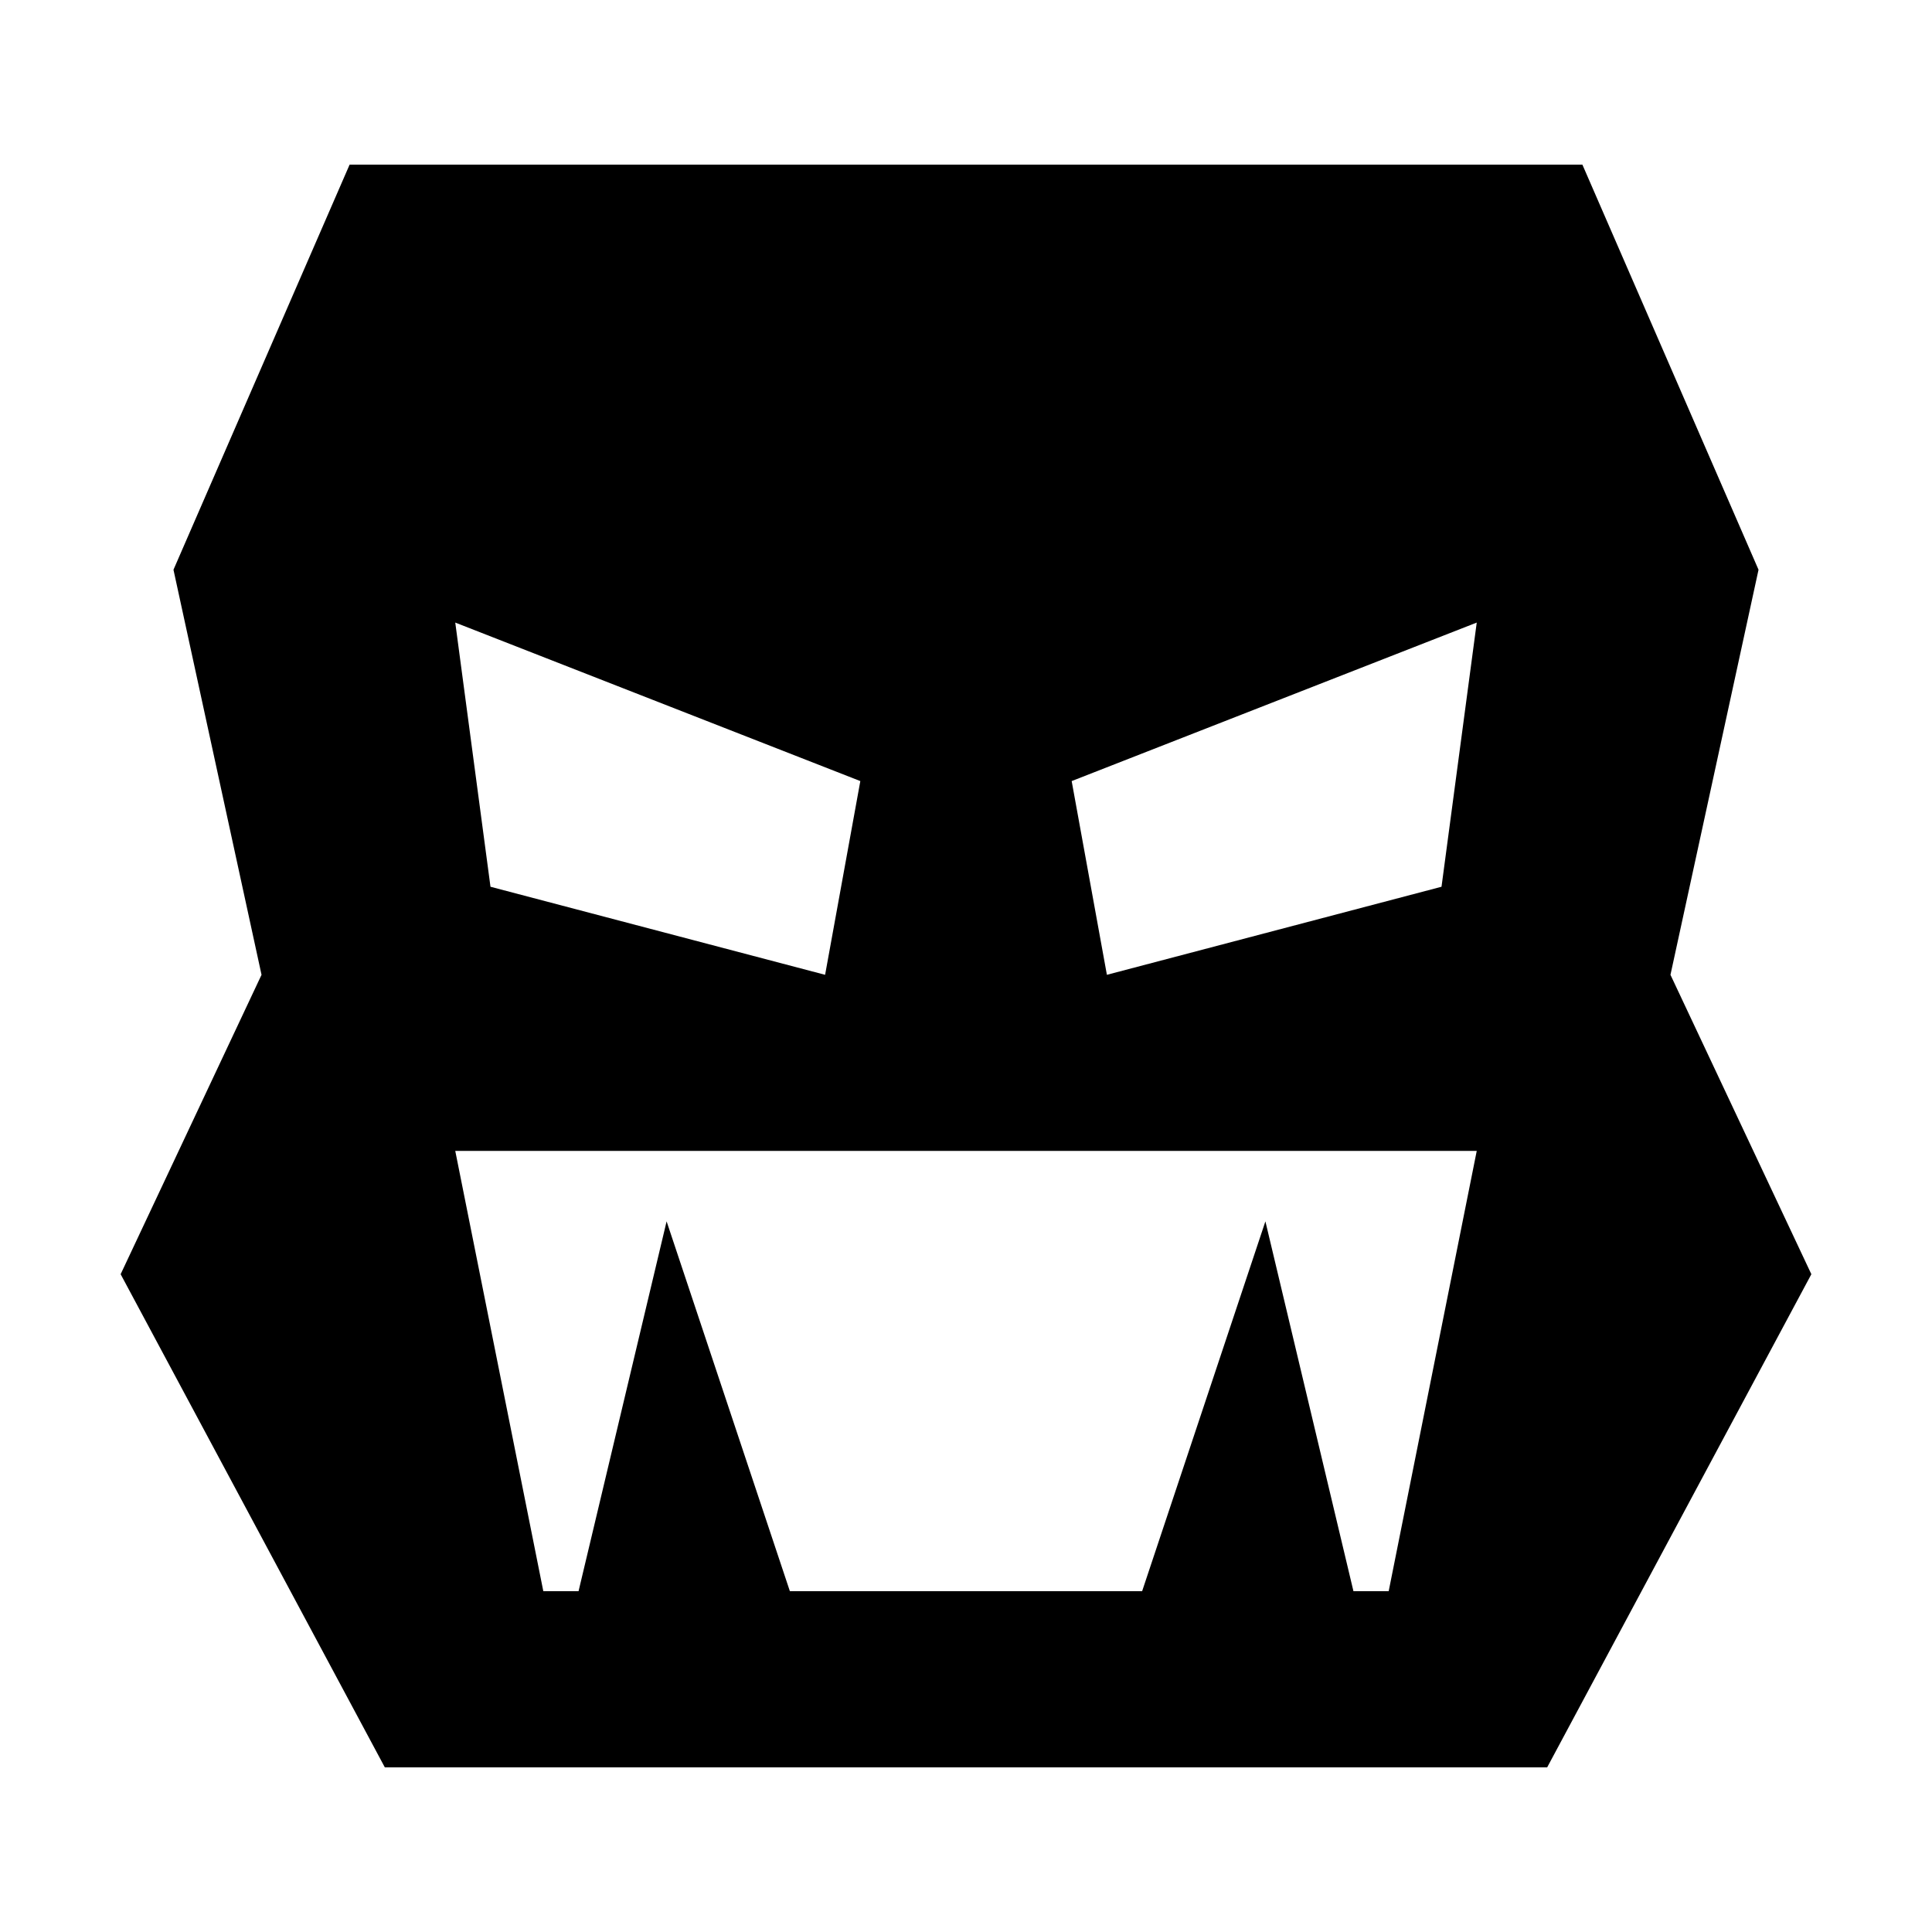
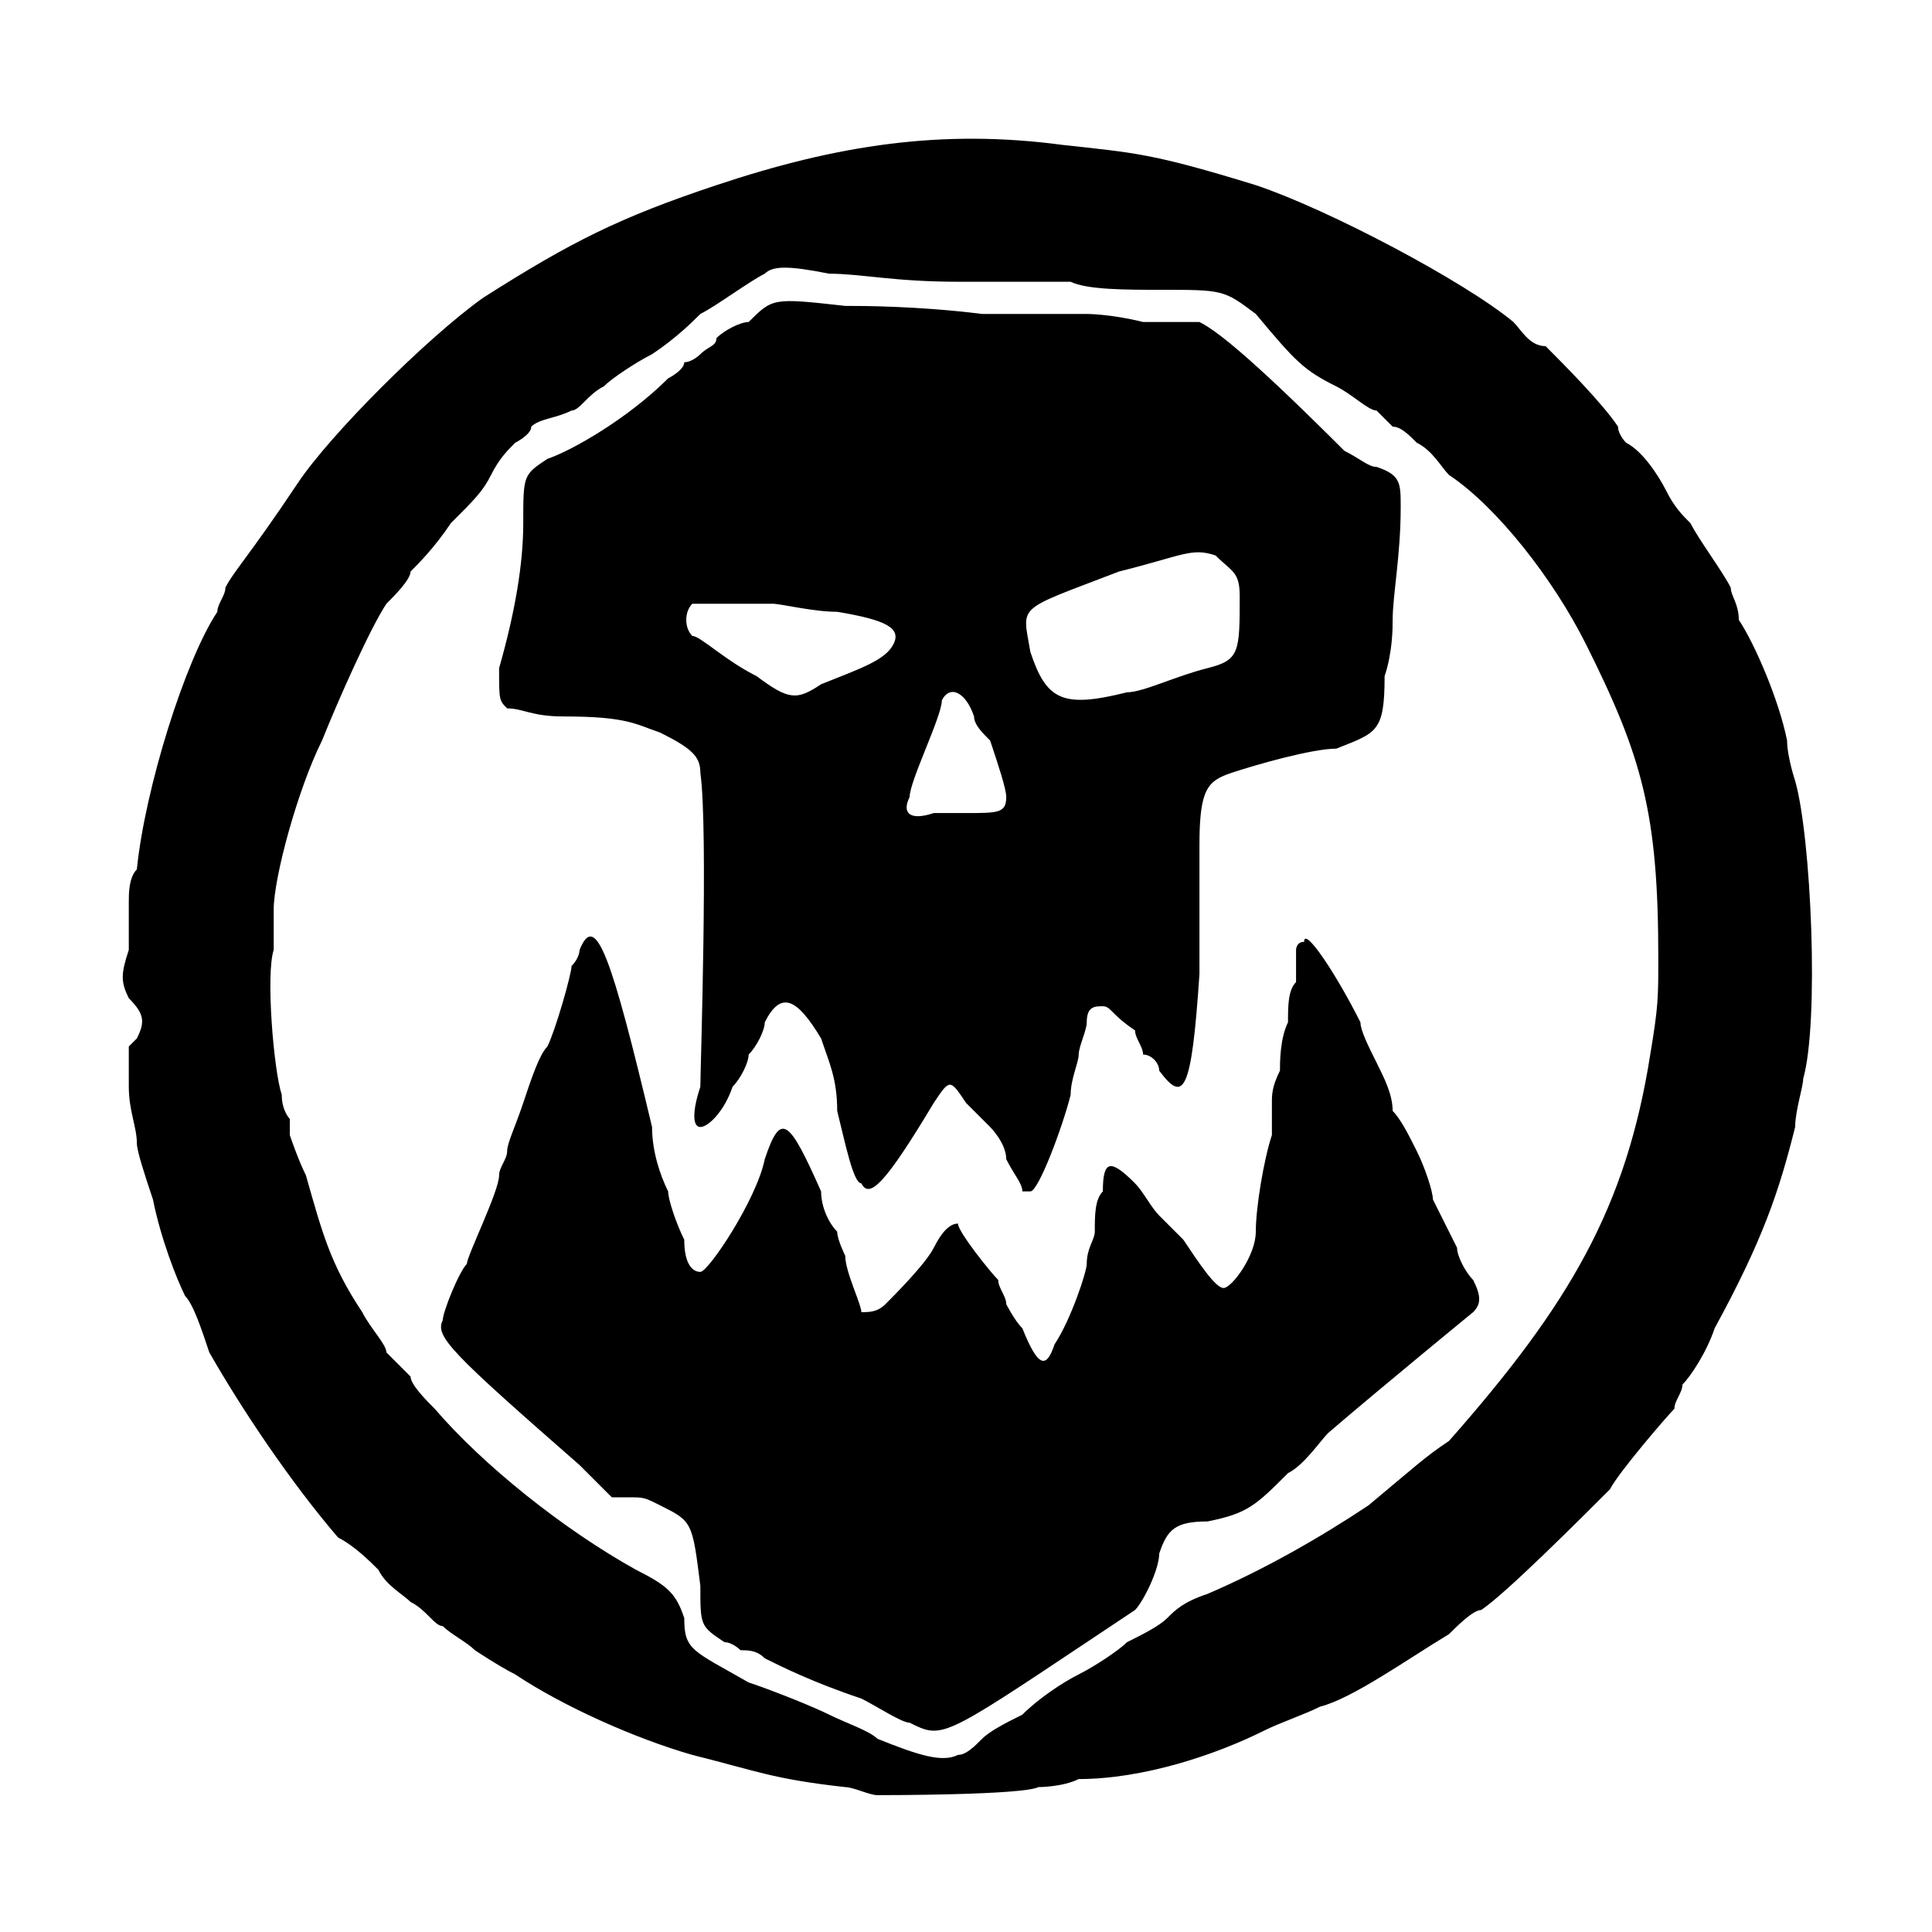
- <svg xmlns="http://www.w3.org/2000/svg" viewBox="1.03 1.53 21.94 21.94" fill="currentColor">
-   <path fill-rule="evenodd" d="M5.00 3.40 L19.00 3.40 L21.00 8.00 L20.00 12.60 L21.60 16.00 L18.60 21.60 L5.40 21.60 L2.40 16.00 L4.00 12.60 L3.00 8.00 Z M6.20 8.60 L10.80 10.40 L10.40 12.60 L6.60 11.60 Z M17.40 11.60 L13.60 12.60 L13.20 10.40 L17.80 8.60 Z M6.20 14.60 L17.80 14.60 L16.80 19.60 L7.20 19.60 Z" />
-   <path fill-rule="evenodd" d="M7.60 19.60 L10.00 19.60 L8.60 15.40 Z" />
-   <path fill-rule="evenodd" d="M15.40 15.40 L14.00 19.60 L16.40 19.60 Z" />
+ <svg xmlns="http://www.w3.org/2000/svg" viewBox="0 0 240 240" fill="currentColor">
+   <path d="M109 223c-1 0-3-1-4-1c-9-1-11-2-19-4c-7-2-16-6-22-10c-2-1-5-3-5-3c-1-1-3-2-4-3c-1 0-2-2-4-3c-1-1-3-2-4-4c-1-1-3-3-5-4c-6-7-12-16-16-23c-1-3-2-6-3-7c-1-2-3-7-4-12c-1-3-2-6-2-7c0-2-1-4-1-7l0-5 1-1c1-2 1-3-1-5c-1-2-1-3 0-6c0-1 0-2 0-3c0-1 0-2 0-3c0-1 0-3 1-4c1-10 6-26 10-32c0-1 1-2 1-3c1-2 3-4 9-13c4-6 16-18 23-23c11-7 17-10 29-14c15-5 28-7 43-5c9 1 11 1 24 5c9 3 26 12 32 17c1 1 2 3 4 3c2 2 7 7 9 10c0 1 1 2 1 2c2 1 4 4 5 6c1 2 2 3 3 4c1 2 4 6 5 8c0 1 1 2 1 4c2 3 5 10 6 15c0 2 1 5 1 5c2 7 3 30 1 37c0 1-1 4-1 6c-2 8-4 14-10 25c-1 3-3 6-4 7c0 1-1 2-1 3c-1 1-7 8-8 10c-4 4-13 13-16 15c-1 0-3 2-4 3c-5 3-12 8-16 9c-2 1-5 2-7 3c-6 3-15 6-23 6c-2 1-5 1-5 1c-2 1-19 1-20 1zM119 218c1 0 2-1 3-2c1-1 3-2 5-3c2-2 5-4 7-5c2-1 5-3 6-4c2-1 4-2 5-3c1-1 2-2 5-3c7-3 14-7 20-11c6-5 7-6 10-8c15-17 22-29 25-48c1-6 1-7 1-12c0-18-2-25-9-39c-4-8-11-17-17-21c-1-1-2-3-4-4c-1-1-2-2-3-2c0 0-1-1-2-2c-1 0-3-2-5-3c-4-2-5-3-10-9c-4-3-4-3-12-3c-4 0-9 0-11-1c-2 0-9 0-14 0c-8 0-12-1-16-1c-5-1-7-1-8 0c-2 1-6 4-8 5c-1 1-3 3-6 5c-2 1-5 3-6 4c-2 1-3 3-4 3c-2 1-4 1-5 2c0 1-2 2-2 2c-1 1-2 2-3 4c-1 2-2 3-5 6c-2 3-4 5-5 6c0 1-2 3-3 4c-2 3-6 12-8 17c-3 6-6 17-6 21c0 1 0 3 0 5c-1 3 0 15 1 18c0 2 1 3 1 3c0 0 0 1 0 2c0 0 1 3 2 5c2 7 3 11 7 17c1 2 3 4 3 5c1 1 2 2 3 3c0 1 2 3 3 4c6 7 16 15 25 20c4 2 5 3 6 6c0 4 1 4 8 8c3 1 8 3 10 4c2 1 5 2 6 3c5 2 8 3 10 2zM113 214c-1 0-4-2-6-3c-6-2-10-4-12-5c-1-1-2-1-3-1c0 0-1-1-2-1c-3-2-3-2-3-7c-1-8-1-8-5-10c-2-1-2-1-4-1l-2 0-4-4c-16-14-18-16-17-18c0-1 2-6 3-7c0-1 4-9 4-11c0-1 1-2 1-3c0-1 1-3 2-6c1-3 2-6 3-7c1-2 3-9 3-10c1-1 1-2 1-2c2-5 4 1 9 22c0 3 1 6 2 8c0 1 1 4 2 6c0 3 1 4 2 4c1 0 7-9 8-14c2-6 3-5 7 4c0 2 1 4 2 5c0 1 1 3 1 3c0 2 2 6 2 7c1 0 2 0 3-1c1-1 5-5 6-7c1-2 2-3 3-3c0 1 4 6 5 7c0 1 1 2 1 3c0 0 1 2 2 3c2 5 3 5 4 2c2-3 4-9 4-10c0-2 1-3 1-4c0-2 0-4 1-5c0-4 1-4 4-1c1 1 2 3 3 4c1 1 2 2 3 3c2 3 4 6 5 6c1 0 4-4 4-7c0-3 1-9 2-12c0-1 0-3 0-4c0-1 0-2 1-4c0-1 0-4 1-6c0-2 0-4 1-5c0-2 0-3 0-4c0 0 0-1 1-1c0-2 4 4 7 10c0 1 1 3 2 5c1 2 2 4 2 6c1 1 2 3 3 5c1 2 2 5 2 6c1 2 2 4 3 6c0 1 1 3 2 4c1 2 1 3 0 4c0 0-11 9-18 15c-1 1-3 4-5 5c-4 4-5 5-10 6c-4 0-5 1-6 4c0 2-2 6-3 7c0 0-3 2-6 4c-18 12-18 12-22 10zM127 148c0-1-1-2-2-4c0-2-2-4-2-4c-1-1-2-2-3-3c-2-3-2-3-4 0c-6 10-8 12-9 10c-1 0-2-5-3-9c0-4-1-6-2-9c-3-5-5-6-7-2c0 1-1 3-2 4c0 1-1 3-2 4c-1 3-3 5-4 5c-1 0-1-2 0-5c0-2 1-32 0-39c0-2-1-3-5-5c-3-1-4-2-12-2c-4 0-5-1-7-1c-1-1-1-1-1-5c2-7 3-13 3-18c0-6 0-6 3-8c3-1 10-5 15-10c0 0 2-1 2-2c1 0 2-1 2-1c1-1 2-1 2-2c1-1 3-2 4-2c3-3 3-3 12-2c2 0 9 0 17 1c7 0 13 0 13 0c0 0 3 0 7 1c4 0 7 0 7 0c2 1 6 4 18 16c2 1 3 2 4 2c3 1 3 2 3 5c0 6-1 11-1 14c0 1 0 4-1 7c0 7-1 7-6 9c-3 0-10 2-13 3c-3 1-4 2-4 9c0 4 0 11 0 16c-1 15-2 16-5 12c0-1-1-2-2-2c0-1-1-2-1-3c-3-2-3-3-4-3c-1 0-2 0-2 2c0 1-1 3-1 4c0 1-1 3-1 5c-1 4-4 12-5 12c0 0 0 0-1 0zM120 101c4 0 5 0 5-2c0-1-1-4-2-7c-1-1-2-2-2-3c-1-3-3-4-4-2c0 2-4 10-4 12c-1 2 0 3 3 2c0 0 2 0 4 0zM140 86c2 0 6-2 10-3c4-1 4-2 4-9c0-3-1-3-3-5c-3-1-4 0-12 2c-13 5-12 4-11 10c2 6 4 7 12 5zM102 85c5-2 8-3 9-5c1-2-1-3-7-4c-3 0-7-1-8-1c-5 0-9 0-10 0c-1 1-1 3 0 4c1 0 4 3 8 5c4 3 5 3 8 1z" />
</svg>
